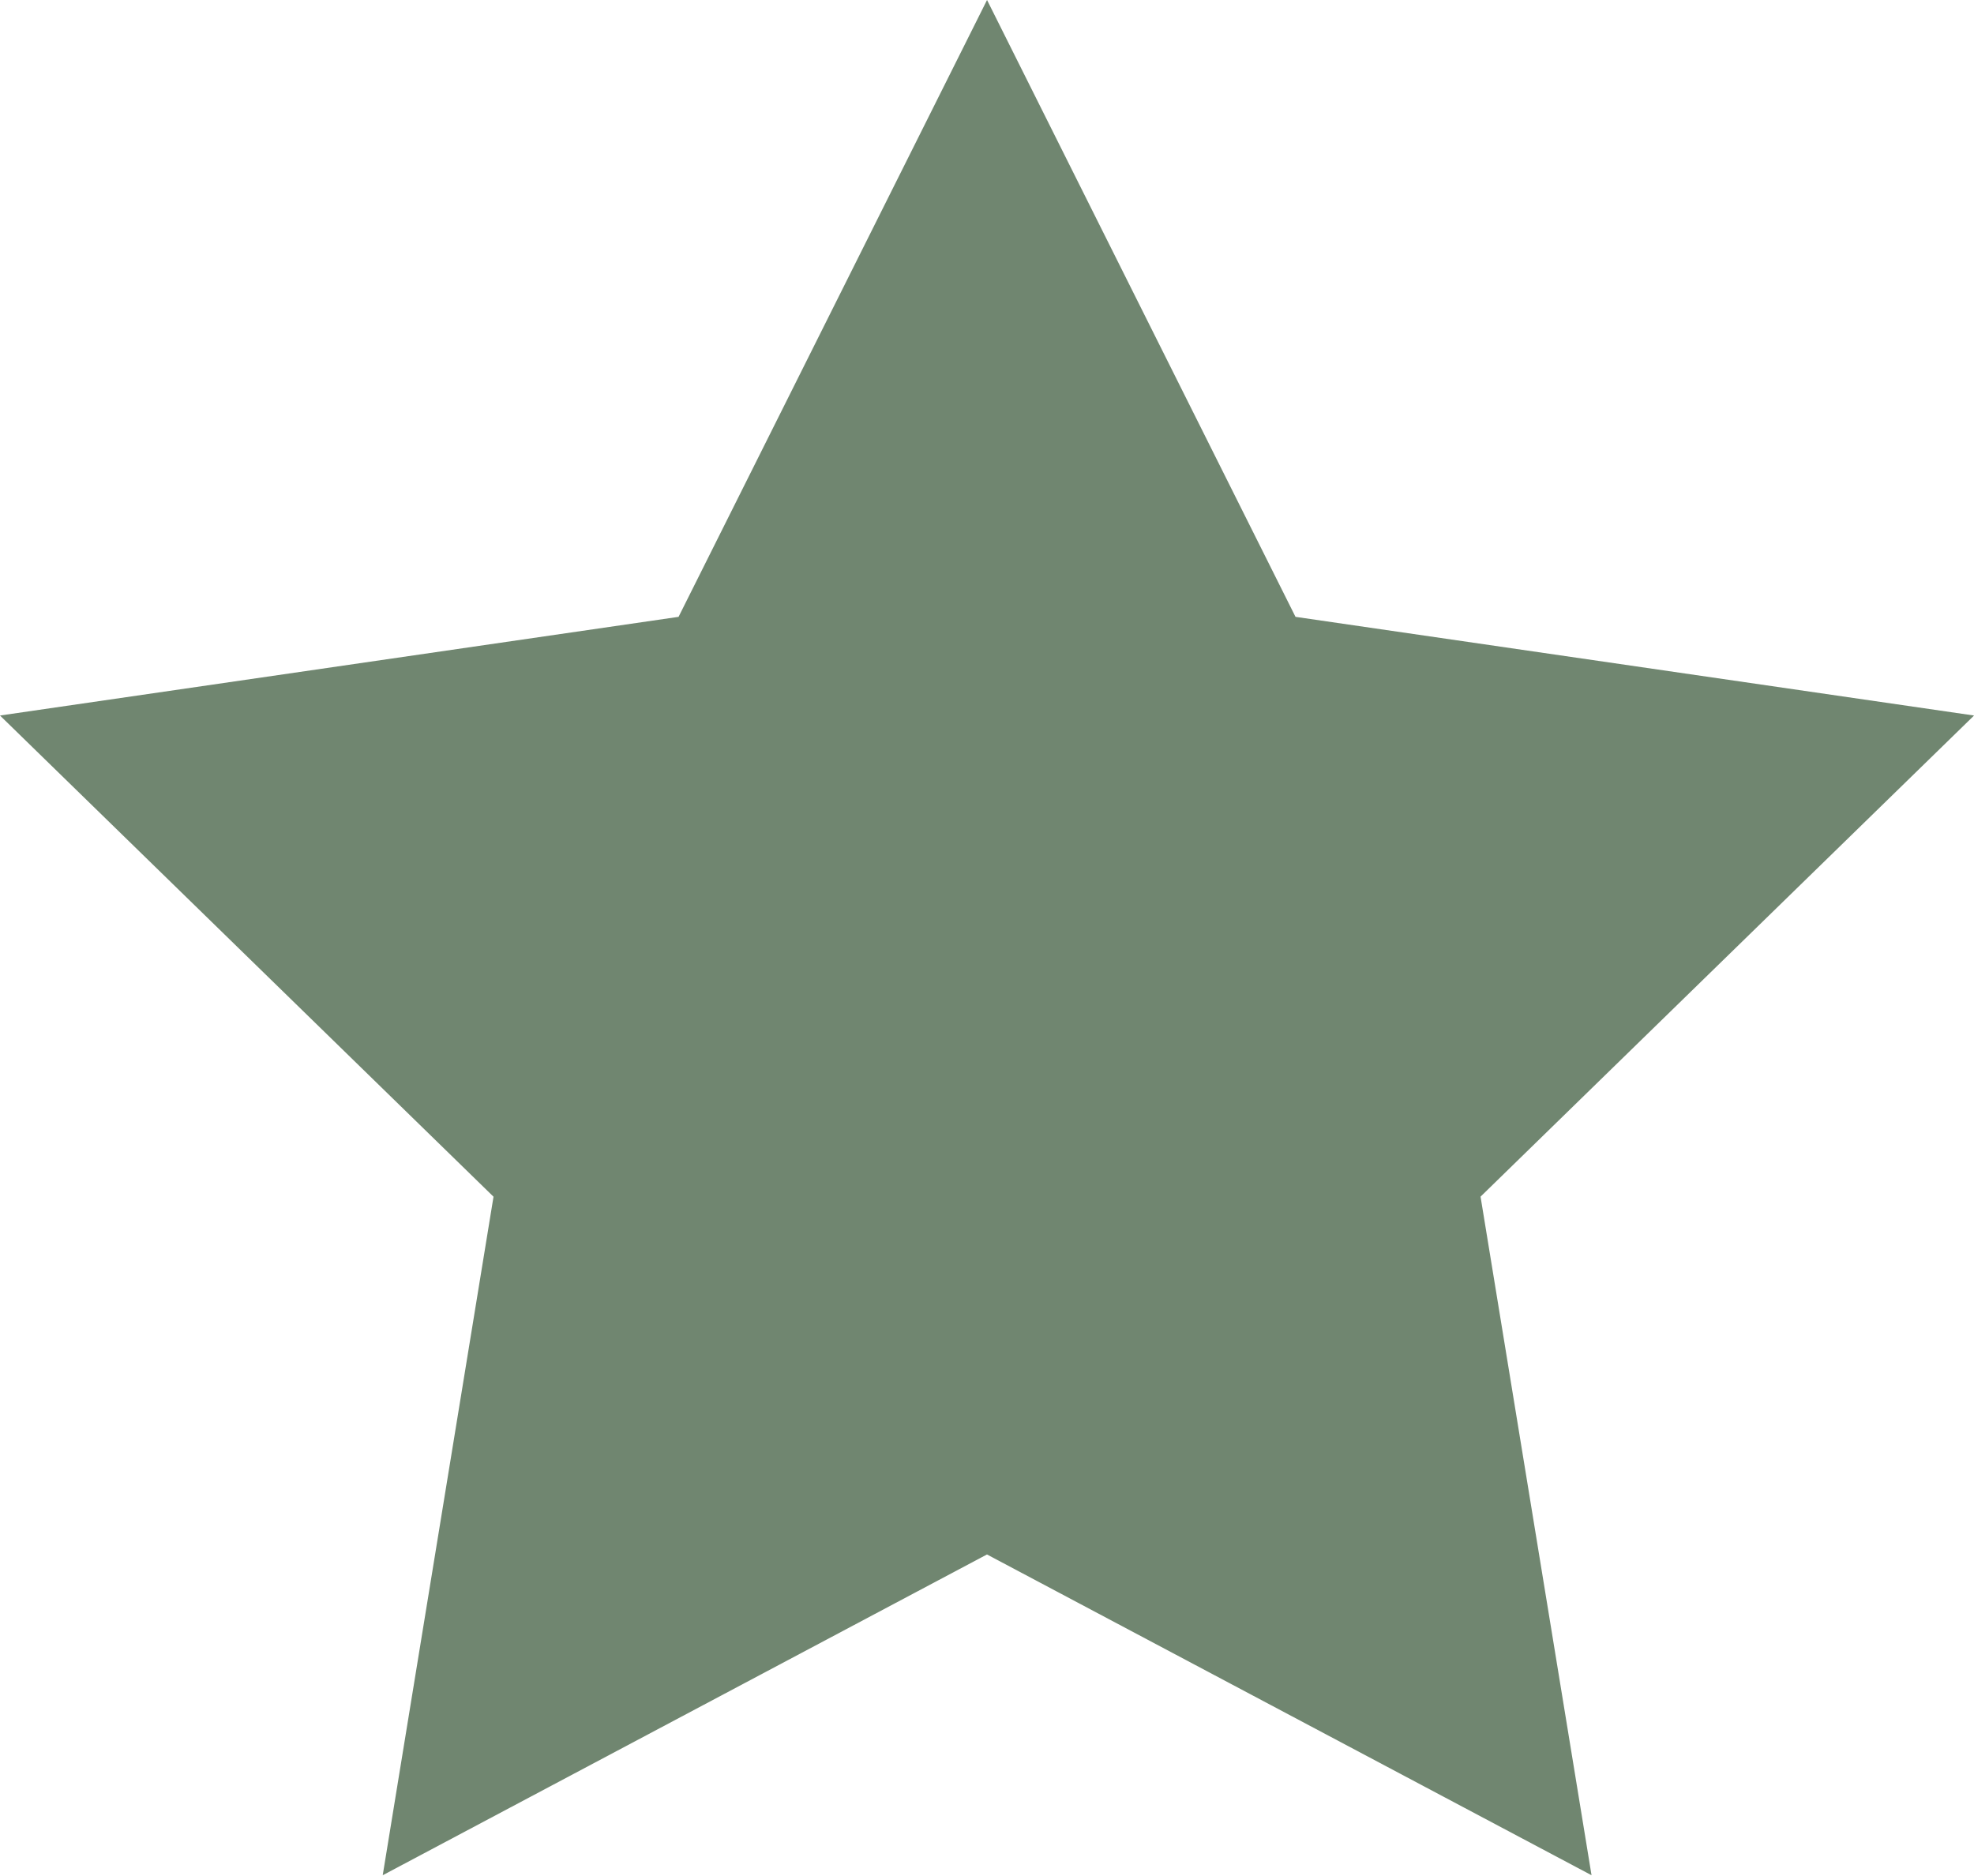
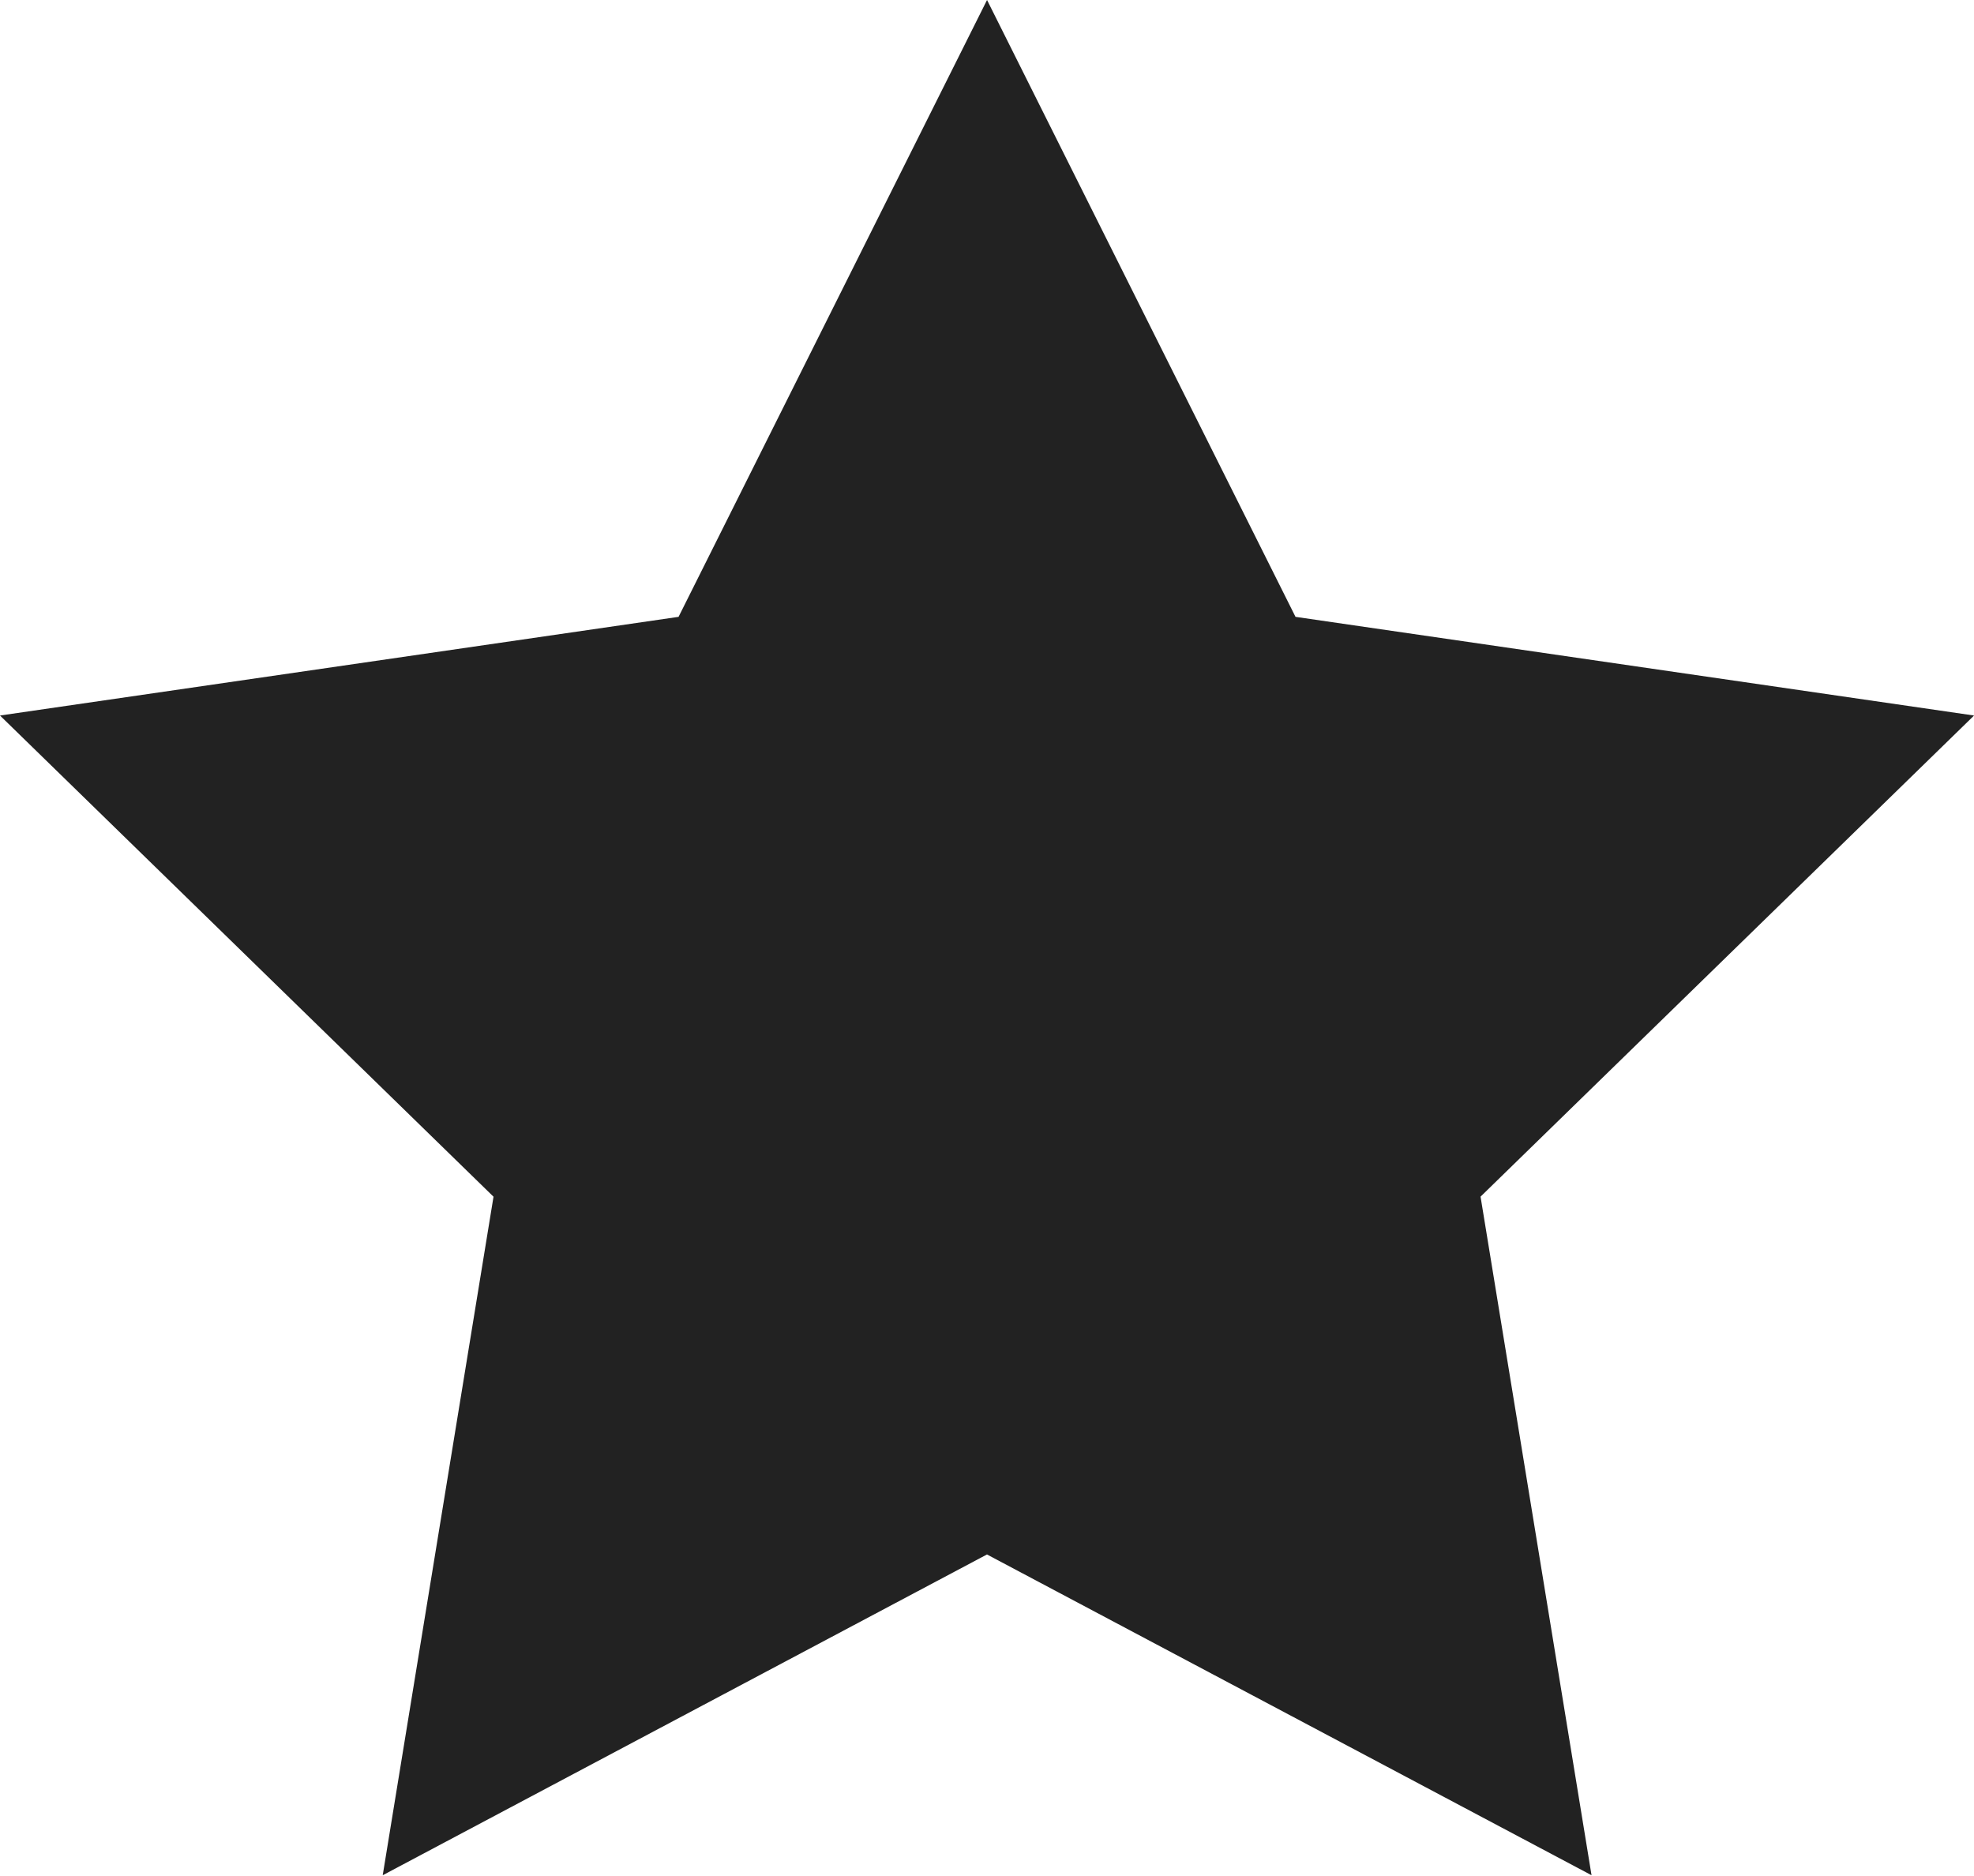
<svg xmlns="http://www.w3.org/2000/svg" width="30.947" height="29.4">
-   <path d="M15.474 0l4.836 9.671 10.638 1.547-7.737 7.543 1.74 10.639-9.478-5.029L6 29.4l1.737-10.638L0 11.218l10.638-1.547z" fill="#708670" />
+   <path d="M15.474 0l4.836 9.671 10.638 1.547-7.737 7.543 1.74 10.639-9.478-5.029L6 29.4l1.737-10.638L0 11.218l10.638-1.547z" fill="#222222" />
</svg>
